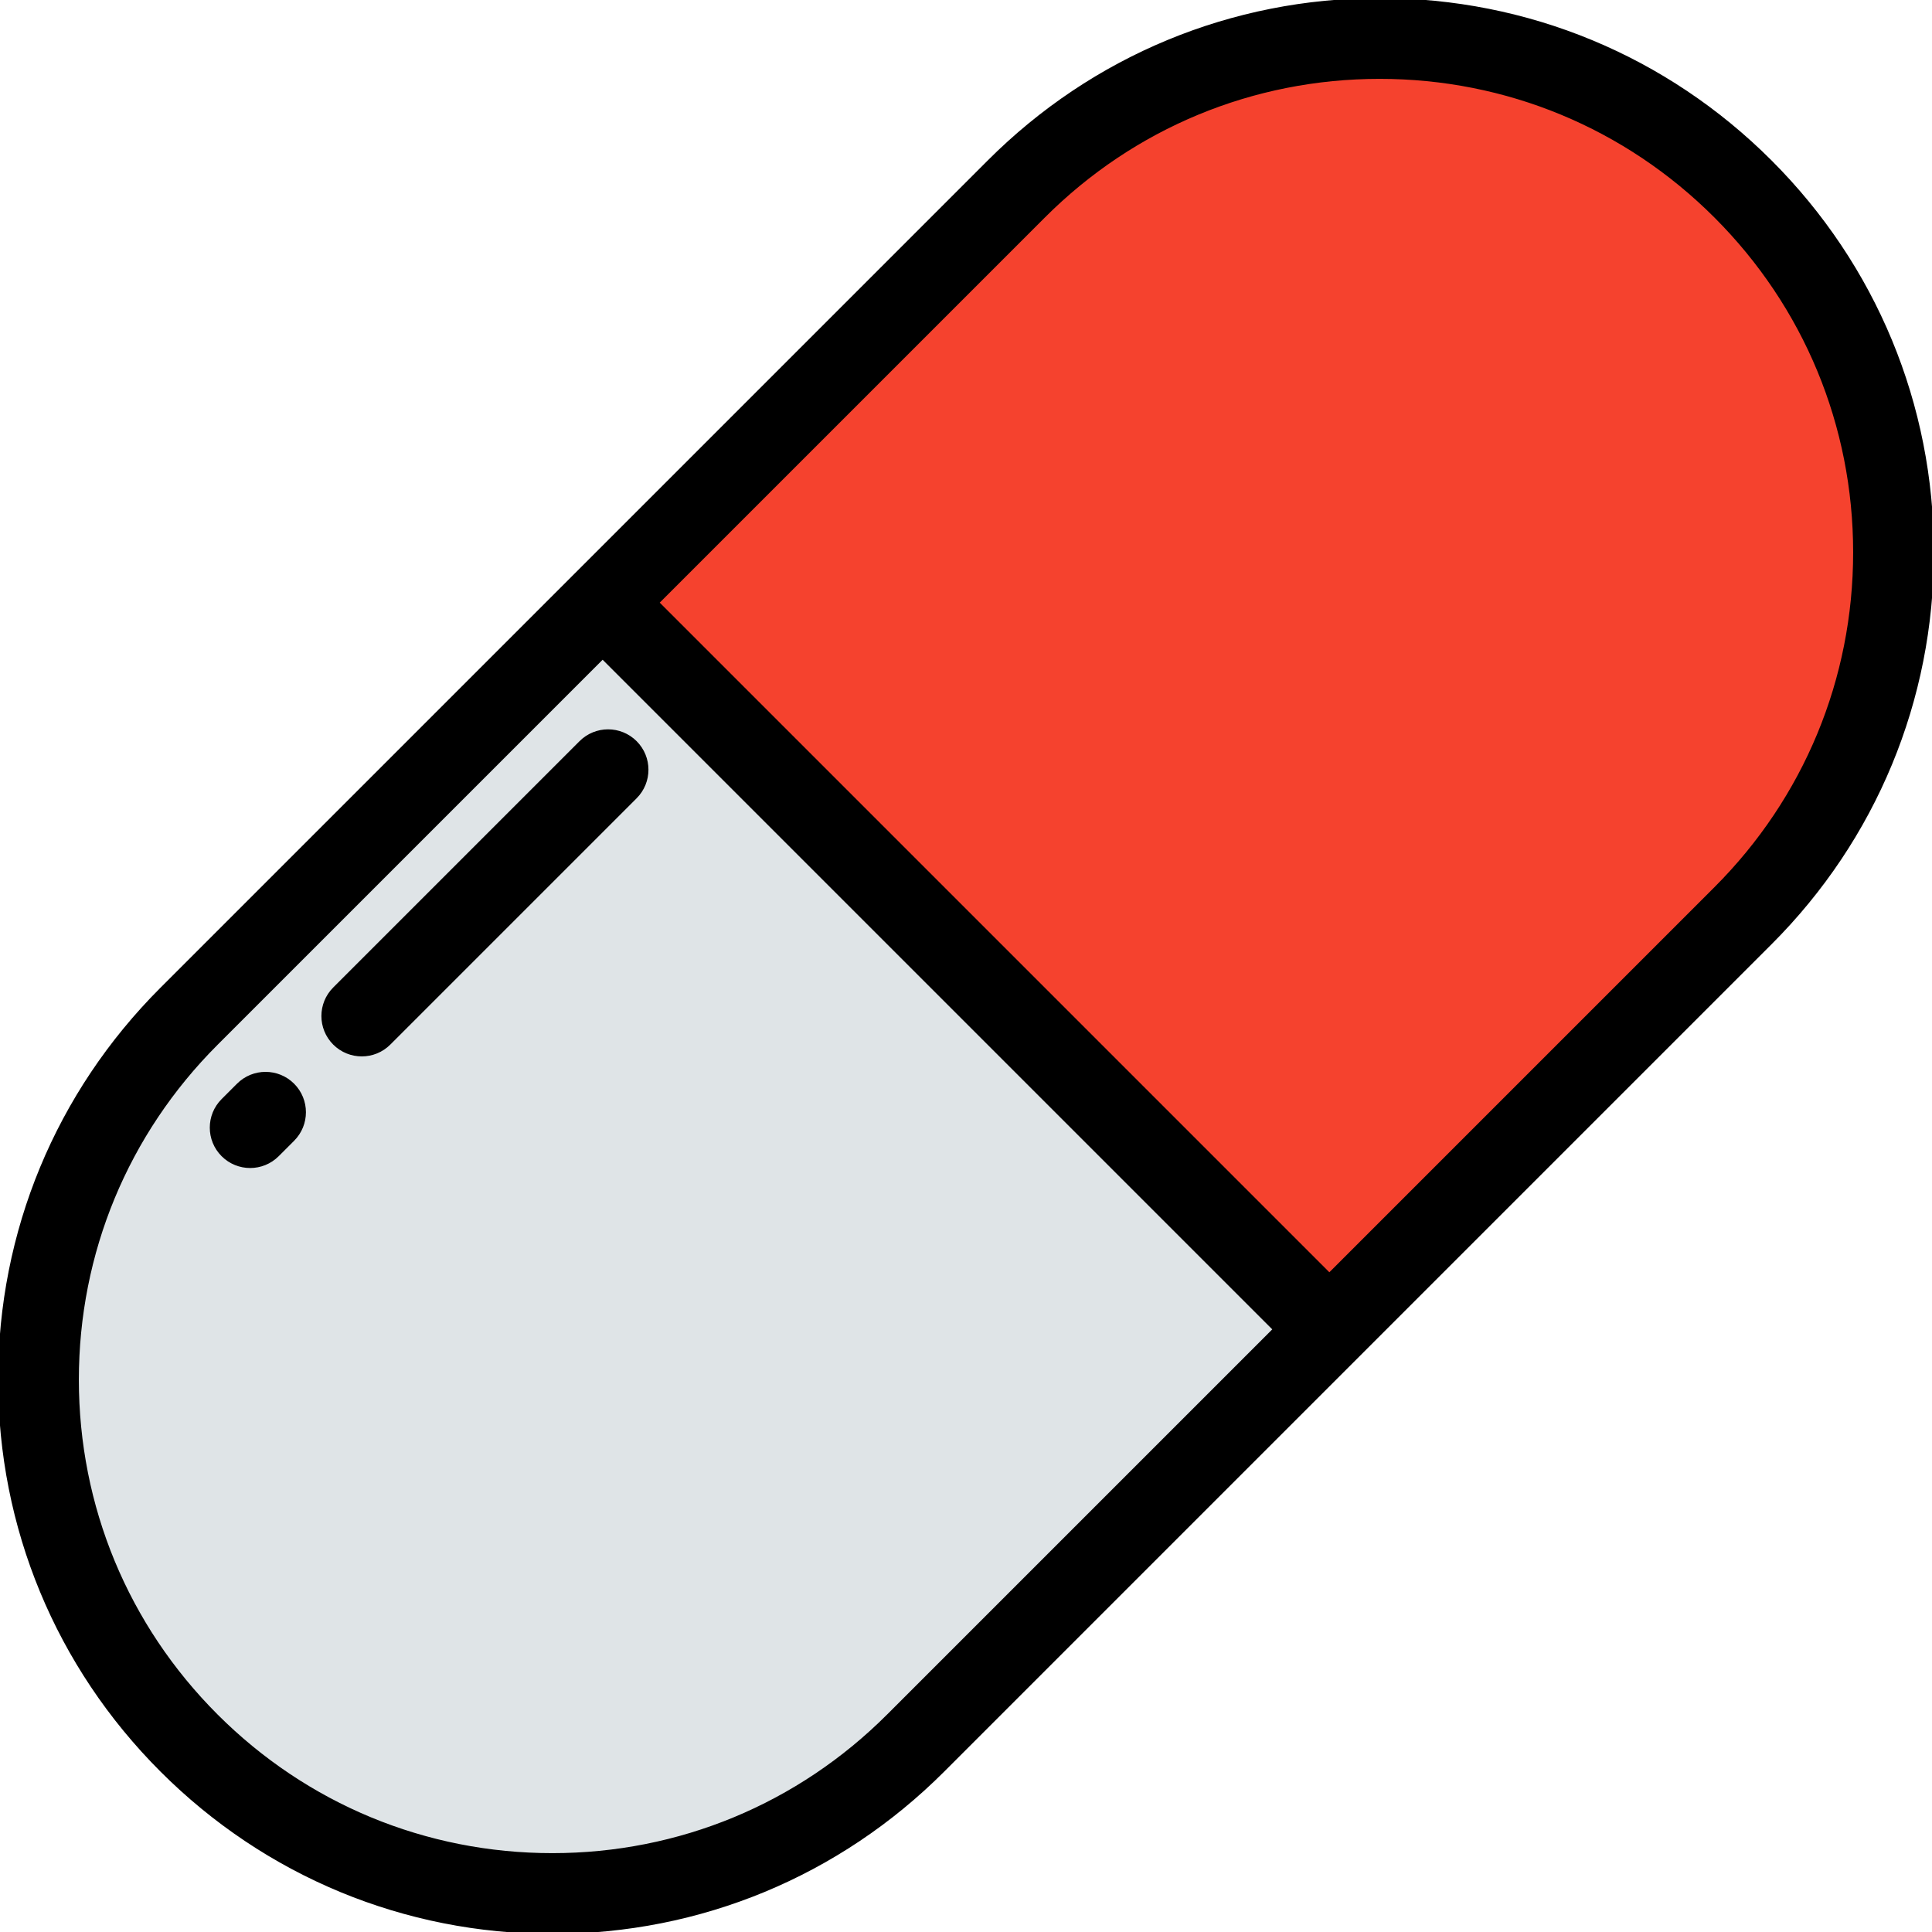
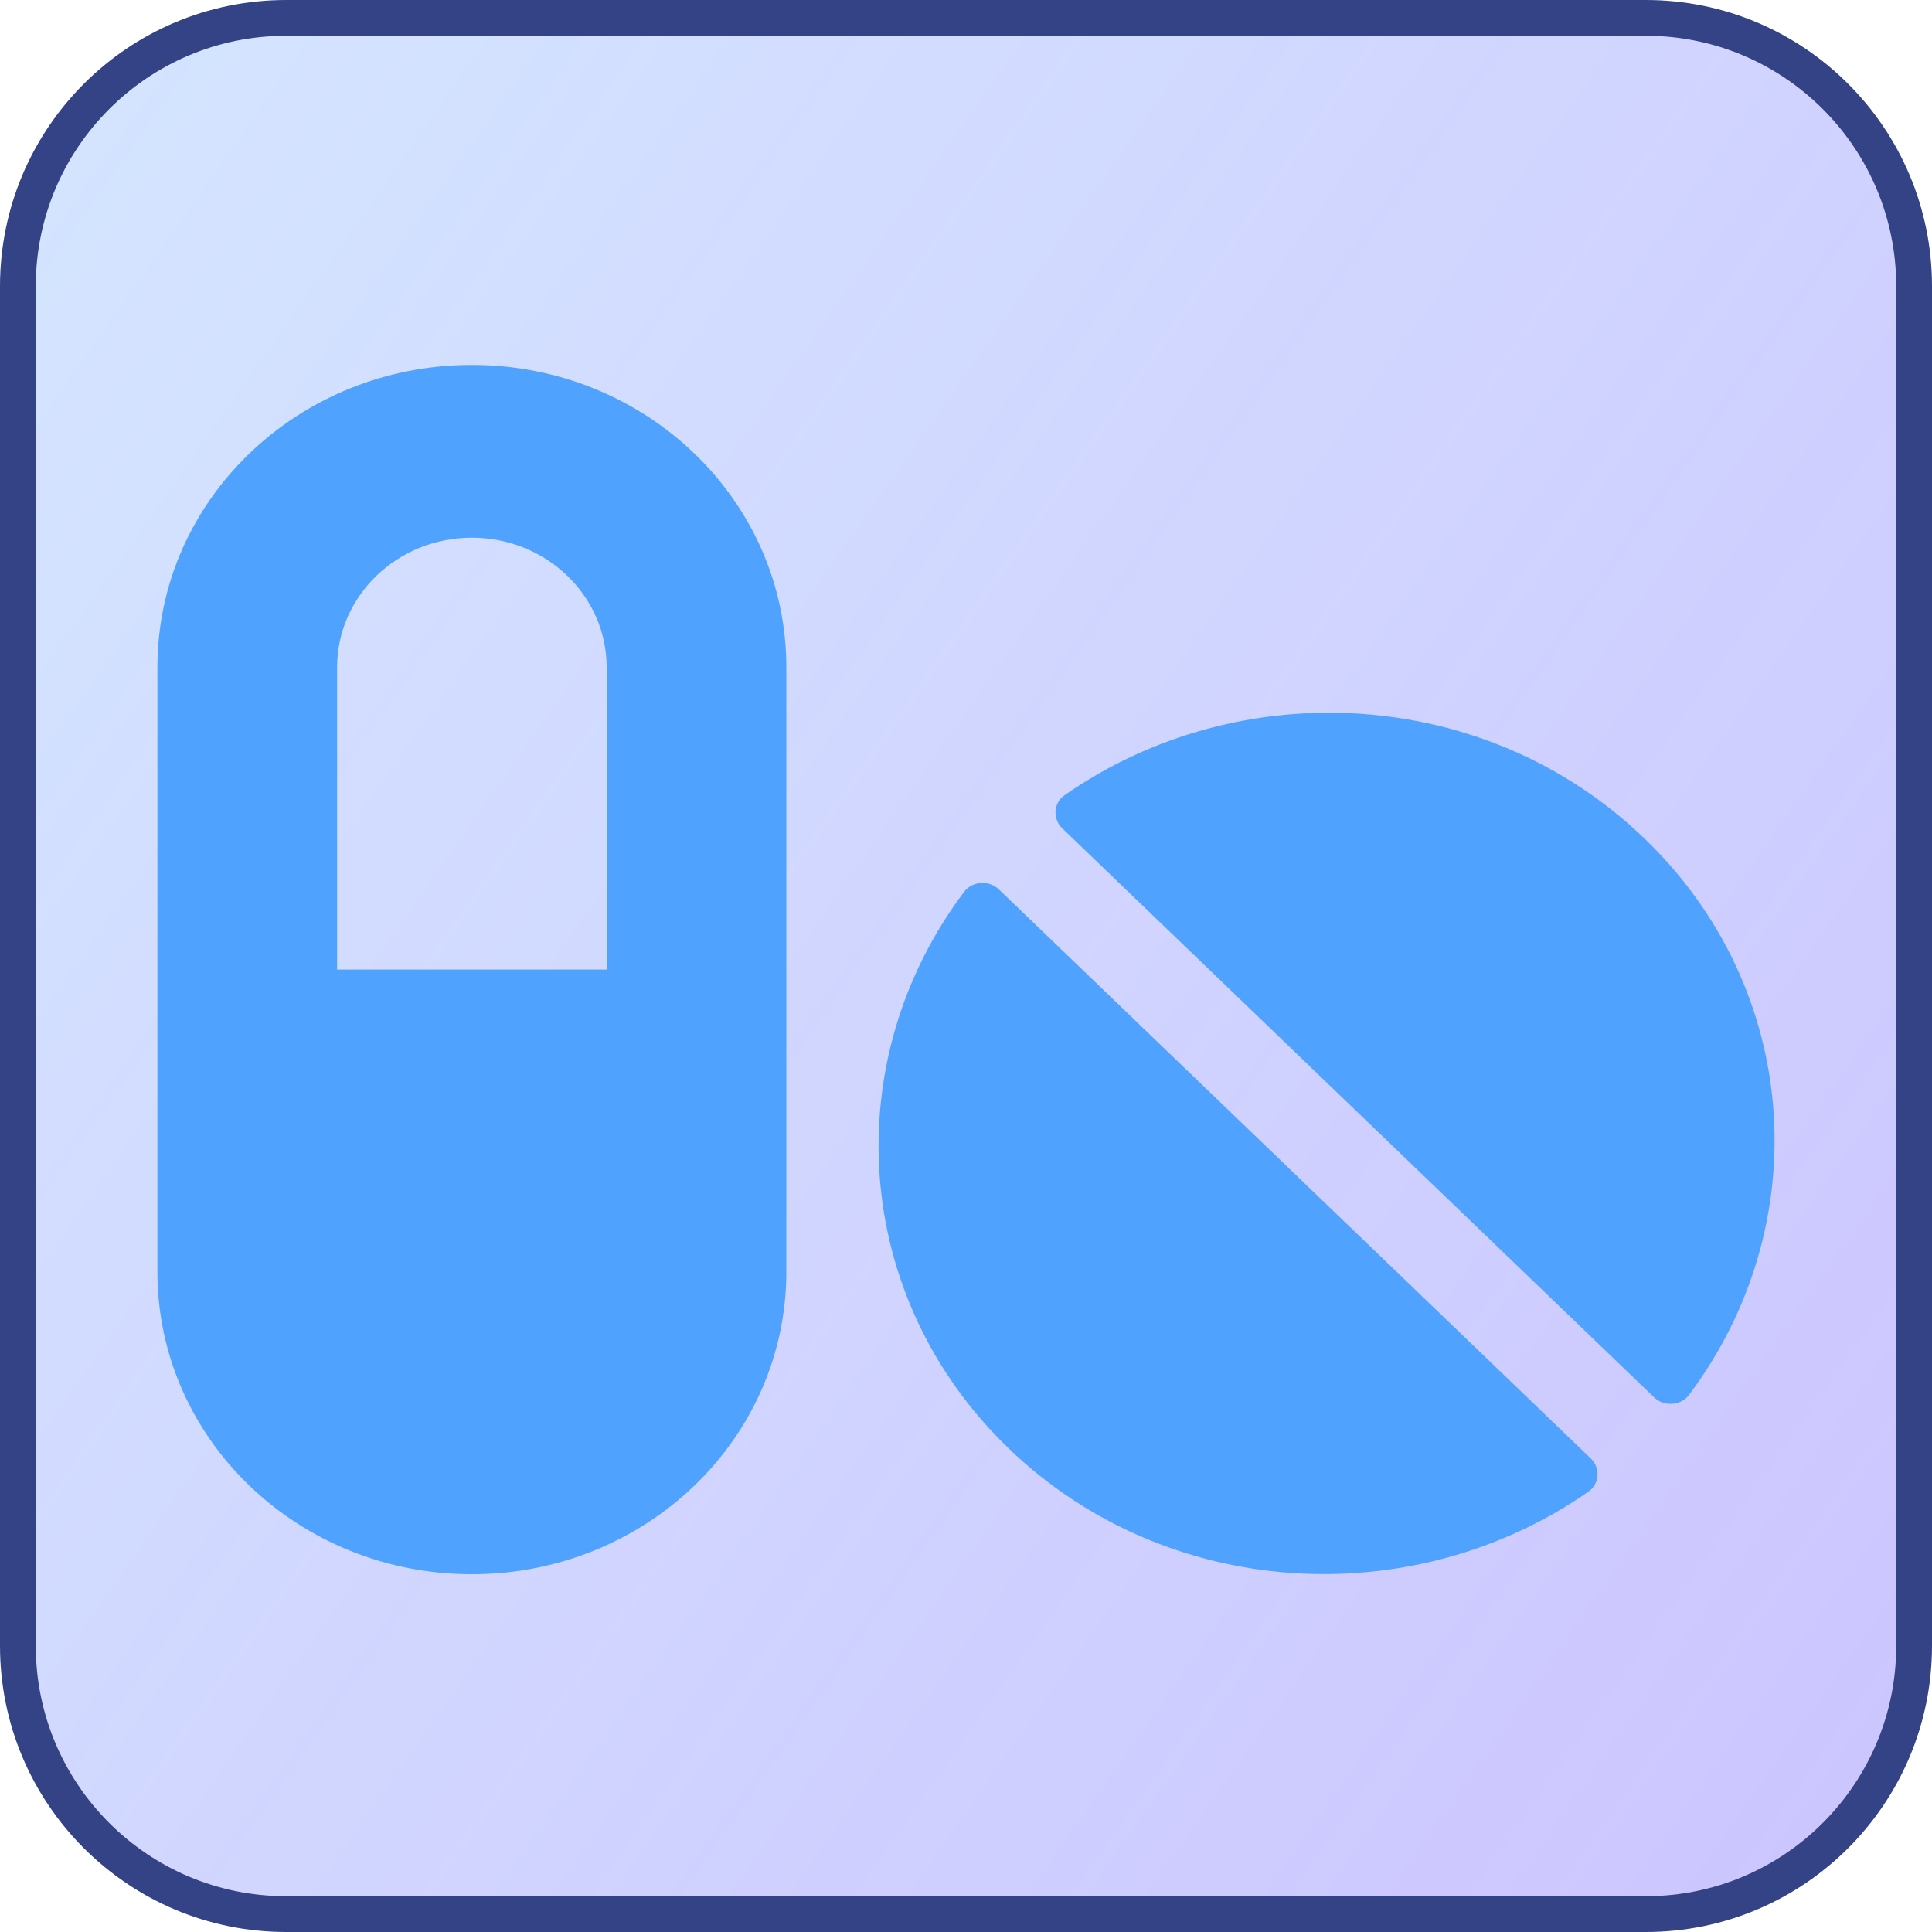
- <svg xmlns="http://www.w3.org/2000/svg" height="800px" width="800px" version="1.1" id="Layer_1" viewBox="0 0 512 512" xml:space="preserve" fill="#000000" stroke="#000000">
-   <g id="SVGRepo_bgCarrier" stroke-width="0" />
-   <g id="SVGRepo_tracerCarrier" stroke-linecap="round" stroke-linejoin="round" />
-   <g id="SVGRepo_iconCarrier">
-     <path style="fill:#dfe4e7;" d="M50.085,269.326c-53.182,53.182-53.182,139.406,0,192.587l0,0 c53.182,53.182,139.406,53.182,192.587,0l109.62-109.62L159.706,159.706L50.085,269.326z" />
-     <path style="fill:#f5422e;" d="M461.915,50.085L461.915,50.085c-53.182-53.182-139.407-53.182-192.589,0l-109.62,109.621 l192.589,192.589l109.62-109.62C515.096,189.492,515.096,103.267,461.915,50.085z" />
-     <path d="M469.127,42.874C441.479,15.226,404.72,0,365.62,0s-75.859,15.226-103.506,42.873L152.5,152.489 c-0.002,0.002-0.003,0.003-0.005,0.005L42.873,262.114C15.226,289.762,0,326.521,0,365.62s15.226,75.858,42.873,103.506 C70.521,496.774,107.28,512,146.38,512s75.859-15.226,103.506-42.873l109.615-109.616c0.002-0.002,0.003-0.003,0.005-0.005 l109.62-109.62C496.774,222.238,512,185.479,512,146.38C512,107.28,496.774,70.521,469.127,42.874z M235.461,454.702 c-23.794,23.795-55.431,36.9-89.081,36.9s-65.288-13.105-89.082-36.9c-23.795-23.794-36.9-55.431-36.9-89.082 s13.105-65.287,36.9-89.082L159.706,174.13L337.87,352.294L235.461,454.702z M454.702,235.461L352.294,337.87L174.13,159.706 L276.539,57.298c23.794-23.795,55.431-36.9,89.081-36.9s65.288,13.105,89.082,36.9c23.795,23.794,36.9,55.431,36.9,89.082 C491.602,180.03,478.497,211.667,454.702,235.461z" />
-     <path d="M63.163,287.545l-4.08,4.08c-3.983,3.983-3.983,10.441,0,14.425c1.992,1.991,4.601,2.986,7.212,2.986 c2.611,0,5.22-0.995,7.212-2.987l4.08-4.08c3.983-3.983,3.983-10.441,0-14.425C73.603,283.561,67.146,283.561,63.163,287.545z" />
-     <path d="M153.936,196.772l-65.275,65.275c-3.983,3.983-3.983,10.441,0,14.425c1.992,1.991,4.601,2.986,7.212,2.986 s5.22-0.995,7.212-2.987l65.275-65.275c3.983-3.983,3.983-10.441,0-14.425C164.375,192.788,157.919,192.788,153.936,196.772z" />
-   </g>
+ <svg xmlns="http://www.w3.org/2000/svg" width="270" height="270" viewBox="0 0 270 270" fill="none">
+   <rect x="2.5" y="2.5" width="265" height="265" rx="37.5" fill="#2B7FFF" fill-opacity="0.2" />
+   <rect x="2.5" y="2.5" width="265" height="265" rx="37.5" fill="url(#paint0_linear_1_3)" fill-opacity="0.2" />
+   <rect x="2.5" y="2.5" width="265" height="265" rx="37.5" stroke="#344386" stroke-width="5" />
+   <path d="M65.946 51C41.658 51 22 69.899 22 93.25V177.75C22 201.101 41.658 220 65.946 220C90.234 220 109.892 201.101 109.892 177.75V93.25C109.892 69.899 90.234 51 65.946 51ZM84.78 135.5H47.112V93.25C47.112 83.253 55.548 75.143 65.946 75.143C76.344 75.143 84.78 83.253 84.78 93.25V135.5ZM139.594 124.296C138.221 122.976 135.906 123.127 134.768 124.598C116.993 148.175 118.916 181.221 141.007 202.459C163.097 223.697 197.469 225.545 221.992 208.457C223.562 207.363 223.68 205.137 222.306 203.817L139.594 124.296ZM229.761 117.129C207.671 95.891 173.299 94.042 148.776 111.131C147.206 112.225 147.088 114.45 148.462 115.771L231.174 195.291C232.547 196.612 234.862 196.461 236 194.99C253.775 171.375 251.891 138.367 229.761 117.129Z" fill="#50A2FF" />
+   <defs>
+     <linearGradient id="paint0_linear_1_3" x1="13.037" y1="6.774" x2="296.865" y2="206.531" gradientUnits="userSpaceOnUse">
+       <stop stop-color="#AD46FF" stop-opacity="0" />
+       <stop offset="1" stop-color="#AD46FF" />
+     </linearGradient>
+   </defs>
</svg>
